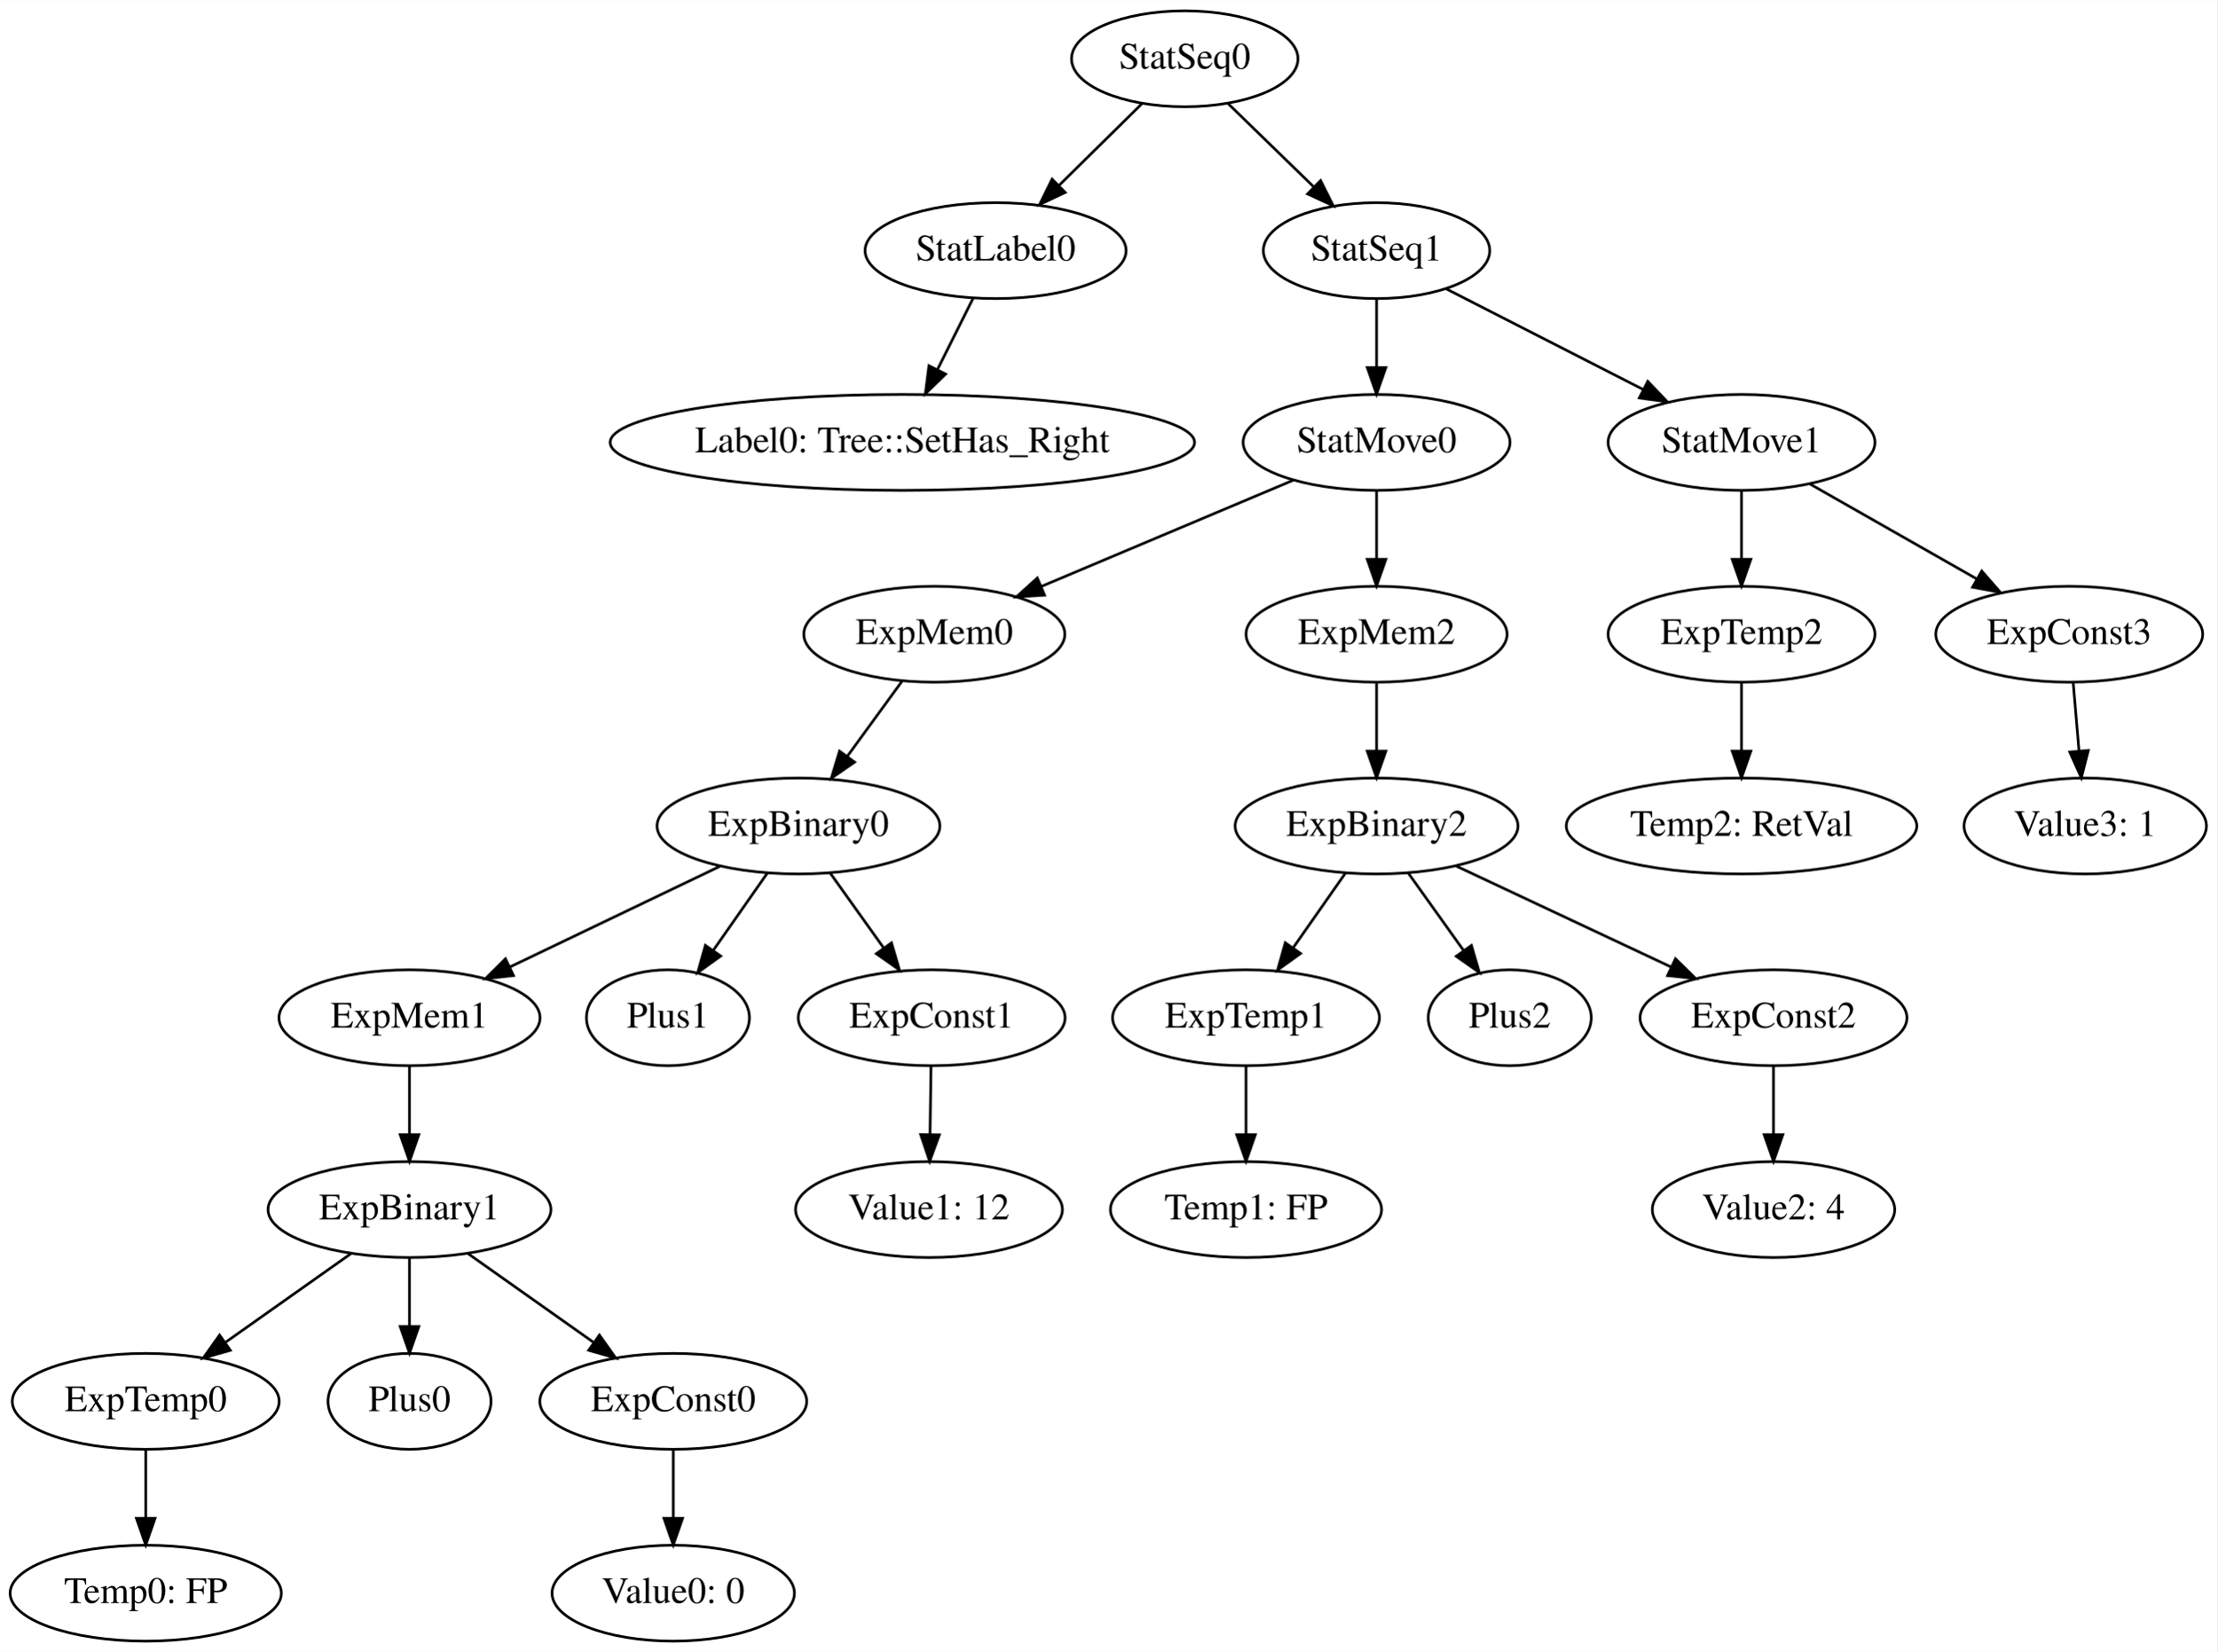
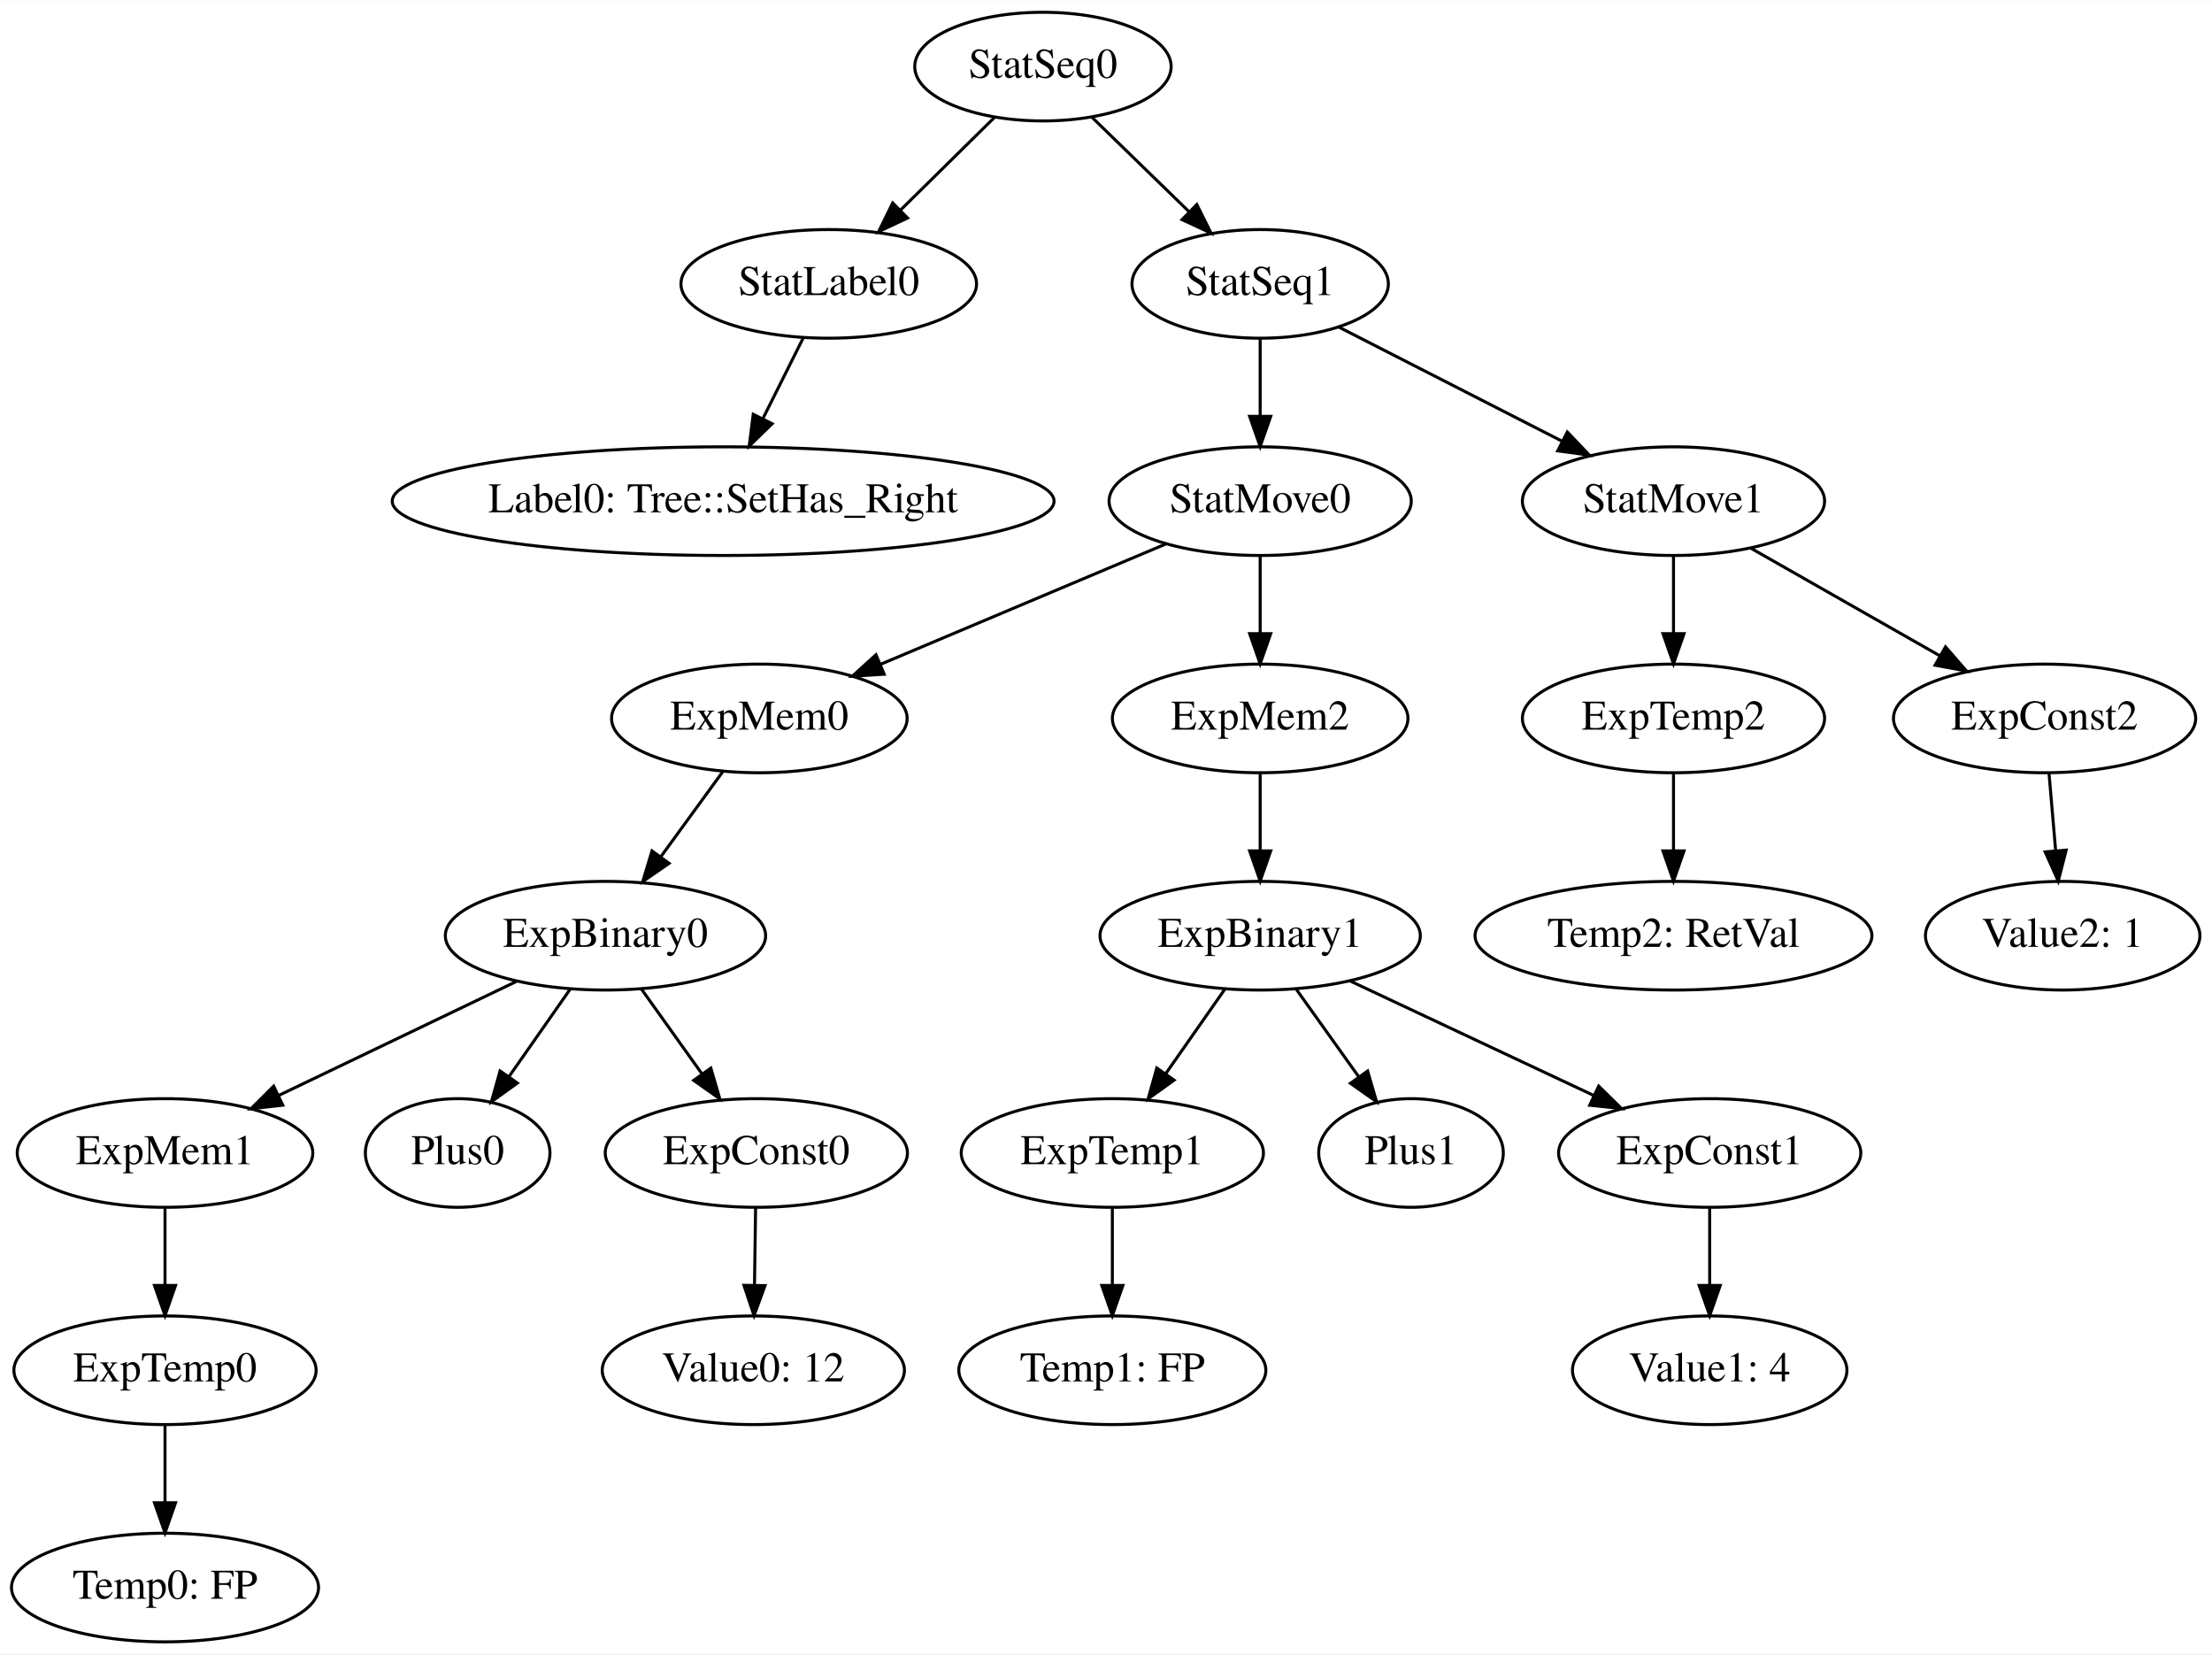
- <svg xmlns="http://www.w3.org/2000/svg" width="832pt" height="620pt" viewBox="0.00 0.00 832.19 620.00">
-   <g id="graph0" class="graph" transform="scale(1 1) rotate(0) translate(4 616)">
-     <polygon fill="white" stroke="none" points="-4,4 -4,-616 828.191,-616 828.191,4 -4,4" />
+ <svg xmlns="http://www.w3.org/2000/svg" width="733pt" height="548pt" viewBox="0.00 0.00 733.19 548.00">
+   <g id="graph0" class="graph" transform="scale(1 1) rotate(0) translate(4 544)">
+     <polygon fill="white" stroke="none" points="-4,4 -4,-544 729.191,-544 729.191,4 -4,4" />
    <g id="node1" class="node">
-       <ellipse fill="none" stroke="black" cx="649.696" cy="-378" rx="50.091" ry="18" />
-       <text text-anchor="middle" x="649.696" y="-374.3" font-family="Times,serif" font-size="14.00">ExpTemp2</text>
+       <ellipse fill="none" stroke="black" cx="673.696" cy="-306" rx="50.091" ry="18" />
+       <text text-anchor="middle" x="673.696" y="-302.3" font-family="Times,serif" font-size="14.00">ExpConst2</text>
    </g>
    <g id="node2" class="node">
-       <ellipse fill="none" stroke="black" cx="649.696" cy="-306" rx="65.789" ry="18" />
-       <text text-anchor="middle" x="649.696" y="-302.3" font-family="Times,serif" font-size="14.00">Temp2: RetVal</text>
+       <ellipse fill="none" stroke="black" cx="679.696" cy="-234" rx="45.492" ry="18" />
+       <text text-anchor="middle" x="679.696" y="-230.3" font-family="Times,serif" font-size="14.00">Value2: 1</text>
    </g>
    <g id="edge1" class="edge">
-       <path fill="none" stroke="black" d="M649.696,-359.697C649.696,-351.983 649.696,-342.712 649.696,-334.112" />
-       <polygon fill="black" stroke="black" points="653.196,-334.104 649.696,-324.104 646.196,-334.104 653.196,-334.104" />
+       <path fill="none" stroke="black" d="M675.179,-287.697C675.84,-279.983 676.634,-270.712 677.372,-262.112" />
+       <polygon fill="black" stroke="black" points="680.863,-262.367 678.229,-252.104 673.888,-261.769 680.863,-262.367" />
    </g>
    <g id="node3" class="node">
-       <ellipse fill="none" stroke="black" cx="772.696" cy="-378" rx="50.091" ry="18" />
-       <text text-anchor="middle" x="772.696" y="-374.3" font-family="Times,serif" font-size="14.00">ExpConst3</text>
+       <ellipse fill="none" stroke="black" cx="550.696" cy="-306" rx="50.091" ry="18" />
+       <text text-anchor="middle" x="550.696" y="-302.3" font-family="Times,serif" font-size="14.00">ExpTemp2</text>
    </g>
    <g id="node4" class="node">
-       <ellipse fill="none" stroke="black" cx="778.696" cy="-306" rx="45.492" ry="18" />
-       <text text-anchor="middle" x="778.696" y="-302.3" font-family="Times,serif" font-size="14.00">Value3: 1</text>
+       <ellipse fill="none" stroke="black" cx="550.696" cy="-234" rx="65.789" ry="18" />
+       <text text-anchor="middle" x="550.696" y="-230.3" font-family="Times,serif" font-size="14.00">Temp2: RetVal</text>
    </g>
    <g id="edge2" class="edge">
-       <path fill="none" stroke="black" d="M774.179,-359.697C774.84,-351.983 775.634,-342.712 776.372,-334.112" />
-       <polygon fill="black" stroke="black" points="779.863,-334.367 777.229,-324.104 772.888,-333.769 779.863,-334.367" />
+       <path fill="none" stroke="black" d="M550.696,-287.697C550.696,-279.983 550.696,-270.712 550.696,-262.112" />
+       <polygon fill="black" stroke="black" points="554.196,-262.104 550.696,-252.104 547.196,-262.104 554.196,-262.104" />
    </g>
    <g id="node5" class="node">
-       <ellipse fill="none" stroke="black" cx="661.696" cy="-234" rx="50.091" ry="18" />
-       <text text-anchor="middle" x="661.696" y="-230.3" font-family="Times,serif" font-size="14.00">ExpConst2</text>
+       <ellipse fill="none" stroke="black" cx="413.696" cy="-450" rx="42.494" ry="18" />
+       <text text-anchor="middle" x="413.696" y="-446.3" font-family="Times,serif" font-size="14.00">StatSeq1</text>
    </g>
    <g id="node6" class="node">
-       <ellipse fill="none" stroke="black" cx="661.696" cy="-162" rx="45.492" ry="18" />
-       <text text-anchor="middle" x="661.696" y="-158.3" font-family="Times,serif" font-size="14.00">Value2: 4</text>
+       <ellipse fill="none" stroke="black" cx="413.696" cy="-378" rx="50.091" ry="18" />
+       <text text-anchor="middle" x="413.696" y="-374.3" font-family="Times,serif" font-size="14.00">StatMove0</text>
    </g>
    <g id="edge3" class="edge">
-       <path fill="none" stroke="black" d="M661.696,-215.697C661.696,-207.983 661.696,-198.712 661.696,-190.112" />
-       <polygon fill="black" stroke="black" points="665.196,-190.104 661.696,-180.104 658.196,-190.104 665.196,-190.104" />
+       <path fill="none" stroke="black" d="M413.696,-431.697C413.696,-423.983 413.696,-414.712 413.696,-406.112" />
+       <polygon fill="black" stroke="black" points="417.196,-406.104 413.696,-396.104 410.196,-406.104 417.196,-406.104" />
    </g>
    <g id="node7" class="node">
-       <ellipse fill="none" stroke="black" cx="512.696" cy="-522" rx="42.494" ry="18" />
-       <text text-anchor="middle" x="512.696" y="-518.3" font-family="Times,serif" font-size="14.00">StatSeq1</text>
+       <ellipse fill="none" stroke="black" cx="550.696" cy="-378" rx="50.091" ry="18" />
+       <text text-anchor="middle" x="550.696" y="-374.3" font-family="Times,serif" font-size="14.00">StatMove1</text>
+     </g>
+     <g id="edge4" class="edge">
+       <path fill="none" stroke="black" d="M439.787,-435.669C460.759,-424.953 490.476,-409.769 513.871,-397.816" />
+       <polygon fill="black" stroke="black" points="515.506,-400.911 522.818,-393.244 512.321,-394.677 515.506,-400.911" />
+     </g>
+     <g id="node10" class="node">
+       <ellipse fill="none" stroke="black" cx="413.696" cy="-306" rx="48.993" ry="18" />
+       <text text-anchor="middle" x="413.696" y="-302.3" font-family="Times,serif" font-size="14.00">ExpMem2</text>
+     </g>
+     <g id="edge19" class="edge">
+       <path fill="none" stroke="black" d="M413.696,-359.697C413.696,-351.983 413.696,-342.712 413.696,-334.112" />
+       <polygon fill="black" stroke="black" points="417.196,-334.104 413.696,-324.104 410.196,-334.104 417.196,-334.104" />
+     </g>
+     <g id="node22" class="node">
+       <ellipse fill="none" stroke="black" cx="247.696" cy="-306" rx="48.993" ry="18" />
+       <text text-anchor="middle" x="247.696" y="-302.3" font-family="Times,serif" font-size="14.00">ExpMem0</text>
+     </g>
+     <g id="edge18" class="edge">
+       <path fill="none" stroke="black" d="M382.472,-363.834C355.724,-352.554 317.03,-336.238 287.957,-323.978" />
+       <polygon fill="black" stroke="black" points="289.072,-320.65 278.498,-319.989 286.352,-327.1 289.072,-320.65" />
+     </g>
+     <g id="edge6" class="edge">
+       <path fill="none" stroke="black" d="M576.181,-362.496C594.365,-352.147 619.035,-338.107 639.012,-326.739" />
+       <polygon fill="black" stroke="black" points="640.859,-329.714 647.819,-321.726 637.397,-323.631 640.859,-329.714" />
+     </g>
+     <g id="edge5" class="edge">
+       <path fill="none" stroke="black" d="M550.696,-359.697C550.696,-351.983 550.696,-342.712 550.696,-334.112" />
+       <polygon fill="black" stroke="black" points="554.196,-334.104 550.696,-324.104 547.196,-334.104 554.196,-334.104" />
    </g>
    <g id="node8" class="node">
-       <ellipse fill="none" stroke="black" cx="512.696" cy="-450" rx="50.091" ry="18" />
-       <text text-anchor="middle" x="512.696" y="-446.3" font-family="Times,serif" font-size="14.00">StatMove0</text>
-     </g>
-     <g id="edge4" class="edge">
-       <path fill="none" stroke="black" d="M512.696,-503.697C512.696,-495.983 512.696,-486.712 512.696,-478.112" />
-       <polygon fill="black" stroke="black" points="516.196,-478.104 512.696,-468.104 509.196,-478.104 516.196,-478.104" />
+       <ellipse fill="none" stroke="black" cx="562.696" cy="-162" rx="50.091" ry="18" />
+       <text text-anchor="middle" x="562.696" y="-158.3" font-family="Times,serif" font-size="14.00">ExpConst1</text>
    </g>
    <g id="node9" class="node">
-       <ellipse fill="none" stroke="black" cx="649.696" cy="-450" rx="50.091" ry="18" />
-       <text text-anchor="middle" x="649.696" y="-446.3" font-family="Times,serif" font-size="14.00">StatMove1</text>
-     </g>
-     <g id="edge5" class="edge">
-       <path fill="none" stroke="black" d="M538.787,-507.669C559.759,-496.953 589.476,-481.769 612.871,-469.816" />
-       <polygon fill="black" stroke="black" points="614.506,-472.911 621.818,-465.244 611.321,-466.677 614.506,-472.911" />
-     </g>
-     <g id="node16" class="node">
-       <ellipse fill="none" stroke="black" cx="512.696" cy="-378" rx="48.993" ry="18" />
-       <text text-anchor="middle" x="512.696" y="-374.3" font-family="Times,serif" font-size="14.00">ExpMem2</text>
-     </g>
-     <g id="edge28" class="edge">
-       <path fill="none" stroke="black" d="M512.696,-431.697C512.696,-423.983 512.696,-414.712 512.696,-406.112" />
-       <polygon fill="black" stroke="black" points="516.196,-406.104 512.696,-396.104 509.196,-406.104 516.196,-406.104" />
-     </g>
-     <g id="node27" class="node">
-       <ellipse fill="none" stroke="black" cx="346.696" cy="-378" rx="48.993" ry="18" />
-       <text text-anchor="middle" x="346.696" y="-374.3" font-family="Times,serif" font-size="14.00">ExpMem0</text>
-     </g>
-     <g id="edge27" class="edge">
-       <path fill="none" stroke="black" d="M481.472,-435.834C454.724,-424.554 416.03,-408.238 386.957,-395.978" />
-       <polygon fill="black" stroke="black" points="388.072,-392.65 377.498,-391.989 385.352,-399.1 388.072,-392.65" />
-     </g>
-     <g id="edge10" class="edge">
-       <path fill="none" stroke="black" d="M649.696,-431.697C649.696,-423.983 649.696,-414.712 649.696,-406.112" />
-       <polygon fill="black" stroke="black" points="653.196,-406.104 649.696,-396.104 646.196,-406.104 653.196,-406.104" />
-     </g>
-     <g id="edge11" class="edge">
-       <path fill="none" stroke="black" d="M675.181,-434.496C693.365,-424.147 718.035,-410.107 738.012,-398.739" />
-       <polygon fill="black" stroke="black" points="739.859,-401.714 746.819,-393.726 736.397,-395.631 739.859,-401.714" />
-     </g>
-     <g id="node10" class="node">
-       <ellipse fill="none" stroke="black" cx="512.696" cy="-306" rx="53.091" ry="18" />
-       <text text-anchor="middle" x="512.696" y="-302.3" font-family="Times,serif" font-size="14.00">ExpBinary2</text>
+       <ellipse fill="none" stroke="black" cx="562.696" cy="-90" rx="45.492" ry="18" />
+       <text text-anchor="middle" x="562.696" y="-86.3" font-family="Times,serif" font-size="14.00">Value1: 4</text>
+     </g>
+     <g id="edge7" class="edge">
+       <path fill="none" stroke="black" d="M562.696,-143.697C562.696,-135.983 562.696,-126.712 562.696,-118.112" />
+       <polygon fill="black" stroke="black" points="566.196,-118.104 562.696,-108.104 559.196,-118.104 566.196,-118.104" />
+     </g>
+     <g id="node11" class="node">
+       <ellipse fill="none" stroke="black" cx="413.696" cy="-234" rx="53.091" ry="18" />
+       <text text-anchor="middle" x="413.696" y="-230.3" font-family="Times,serif" font-size="14.00">ExpBinary1</text>
    </g>
    <g id="edge8" class="edge">
-       <path fill="none" stroke="black" d="M542.49,-291.003C565.684,-280.106 598.052,-264.9 623.207,-253.082" />
-       <polygon fill="black" stroke="black" points="624.898,-256.155 632.461,-248.734 621.921,-249.819 624.898,-256.155" />
-     </g>
-     <g id="node11" class="node">
-       <ellipse fill="none" stroke="black" cx="463.696" cy="-234" rx="50.091" ry="18" />
-       <text text-anchor="middle" x="463.696" y="-230.3" font-family="Times,serif" font-size="14.00">ExpTemp1</text>
-     </g>
-     <g id="edge6" class="edge">
-       <path fill="none" stroke="black" d="M501.083,-288.411C495.19,-279.992 487.905,-269.585 481.336,-260.201" />
-       <polygon fill="black" stroke="black" points="484.167,-258.141 475.565,-251.956 478.432,-262.156 484.167,-258.141" />
+       <path fill="none" stroke="black" d="M413.696,-287.697C413.696,-279.983 413.696,-270.712 413.696,-262.112" />
+       <polygon fill="black" stroke="black" points="417.196,-262.104 413.696,-252.104 410.196,-262.104 417.196,-262.104" />
+     </g>
+     <g id="edge24" class="edge">
+       <path fill="none" stroke="black" d="M443.49,-219.003C466.684,-208.106 499.052,-192.9 524.207,-181.082" />
+       <polygon fill="black" stroke="black" points="525.898,-184.155 533.461,-176.734 522.921,-177.819 525.898,-184.155" />
+     </g>
+     <g id="node23" class="node">
+       <ellipse fill="none" stroke="black" cx="364.696" cy="-162" rx="50.091" ry="18" />
+       <text text-anchor="middle" x="364.696" y="-158.3" font-family="Times,serif" font-size="14.00">ExpTemp1</text>
+     </g>
+     <g id="edge22" class="edge">
+       <path fill="none" stroke="black" d="M402.083,-216.411C396.19,-207.992 388.905,-197.585 382.336,-188.201" />
+       <polygon fill="black" stroke="black" points="385.167,-186.141 376.565,-179.956 379.432,-190.156 385.167,-186.141" />
+     </g>
+     <g id="node25" class="node">
+       <ellipse fill="none" stroke="black" cx="463.696" cy="-162" rx="30.595" ry="18" />
+       <text text-anchor="middle" x="463.696" y="-158.3" font-family="Times,serif" font-size="14.00">Plus1</text>
+     </g>
+     <g id="edge23" class="edge">
+       <path fill="none" stroke="black" d="M425.545,-216.411C431.736,-207.744 439.43,-196.971 446.284,-187.375" />
+       <polygon fill="black" stroke="black" points="449.311,-189.16 452.275,-178.988 443.615,-185.091 449.311,-189.16" />
    </g>
    <g id="node12" class="node">
-       <ellipse fill="none" stroke="black" cx="562.696" cy="-234" rx="30.595" ry="18" />
-       <text text-anchor="middle" x="562.696" y="-230.3" font-family="Times,serif" font-size="14.00">Plus2</text>
-     </g>
-     <g id="edge7" class="edge">
-       <path fill="none" stroke="black" d="M524.545,-288.411C530.736,-279.744 538.43,-268.971 545.284,-259.375" />
-       <polygon fill="black" stroke="black" points="548.311,-261.16 551.275,-250.988 542.615,-257.091 548.311,-261.16" />
-     </g>
-     <g id="node13" class="node">
-       <ellipse fill="none" stroke="black" cx="463.696" cy="-162" rx="50.892" ry="18" />
-       <text text-anchor="middle" x="463.696" y="-158.3" font-family="Times,serif" font-size="14.00">Temp1: FP</text>
-     </g>
-     <g id="edge9" class="edge">
-       <path fill="none" stroke="black" d="M463.696,-215.697C463.696,-207.983 463.696,-198.712 463.696,-190.112" />
-       <polygon fill="black" stroke="black" points="467.196,-190.104 463.696,-180.104 460.196,-190.104 467.196,-190.104" />
-     </g>
-     <g id="node14" class="node">
-       <ellipse fill="none" stroke="black" cx="345.696" cy="-234" rx="50.091" ry="18" />
-       <text text-anchor="middle" x="345.696" y="-230.3" font-family="Times,serif" font-size="14.00">ExpConst1</text>
-     </g>
-     <g id="node15" class="node">
-       <ellipse fill="none" stroke="black" cx="344.696" cy="-162" rx="50.091" ry="18" />
-       <text text-anchor="middle" x="344.696" y="-158.3" font-family="Times,serif" font-size="14.00">Value1: 12</text>
-     </g>
-     <g id="edge12" class="edge">
-       <path fill="none" stroke="black" d="M345.448,-215.697C345.338,-207.983 345.206,-198.712 345.083,-190.112" />
-       <polygon fill="black" stroke="black" points="348.582,-190.053 344.94,-180.104 341.583,-190.153 348.582,-190.053" />
-     </g>
-     <g id="edge13" class="edge">
-       <path fill="none" stroke="black" d="M512.696,-359.697C512.696,-351.983 512.696,-342.712 512.696,-334.112" />
-       <polygon fill="black" stroke="black" points="516.196,-334.104 512.696,-324.104 509.196,-334.104 516.196,-334.104" />
-     </g>
-     <g id="node17" class="node">
      <ellipse fill="none" stroke="black" cx="50.696" cy="-90" rx="50.091" ry="18" />
      <text text-anchor="middle" x="50.696" y="-86.3" font-family="Times,serif" font-size="14.00">ExpTemp0</text>
    </g>
-     <g id="node18" class="node">
+     <g id="node13" class="node">
      <ellipse fill="none" stroke="black" cx="50.696" cy="-18" rx="50.892" ry="18" />
      <text text-anchor="middle" x="50.696" y="-14.3" font-family="Times,serif" font-size="14.00">Temp0: FP</text>
    </g>
-     <g id="edge14" class="edge">
+     <g id="edge9" class="edge">
      <path fill="none" stroke="black" d="M50.696,-71.697C50.696,-63.983 50.696,-54.712 50.696,-46.112" />
      <polygon fill="black" stroke="black" points="54.196,-46.104 50.696,-36.104 47.196,-46.104 54.196,-46.104" />
    </g>
+     <g id="node14" class="node">
+       <ellipse fill="none" stroke="black" cx="341.696" cy="-522" rx="42.494" ry="18" />
+       <text text-anchor="middle" x="341.696" y="-518.3" font-family="Times,serif" font-size="14.00">StatSeq0</text>
+     </g>
+     <g id="edge11" class="edge">
+       <path fill="none" stroke="black" d="M358.033,-505.116C367.515,-495.897 379.622,-484.127 390.122,-473.919" />
+       <polygon fill="black" stroke="black" points="392.692,-476.302 397.422,-466.821 387.812,-471.283 392.692,-476.302" />
+     </g>
+     <g id="node15" class="node">
+       <ellipse fill="none" stroke="black" cx="270.696" cy="-450" rx="48.993" ry="18" />
+       <text text-anchor="middle" x="270.696" y="-446.3" font-family="Times,serif" font-size="14.00">StatLabel0</text>
+     </g>
+     <g id="edge10" class="edge">
+       <path fill="none" stroke="black" d="M325.585,-505.116C316.366,-496.027 304.631,-484.458 294.38,-474.351" />
+       <polygon fill="black" stroke="black" points="296.814,-471.835 287.235,-467.307 291.899,-476.82 296.814,-471.835" />
+     </g>
+     <g id="node16" class="node">
+       <ellipse fill="none" stroke="black" cx="235.696" cy="-378" rx="109.681" ry="18" />
+       <text text-anchor="middle" x="235.696" y="-374.3" font-family="Times,serif" font-size="14.00">Label0: Tree::SetHas_Right</text>
+     </g>
+     <g id="edge12" class="edge">
+       <path fill="none" stroke="black" d="M262.223,-432.055C258.199,-424.007 253.298,-414.205 248.808,-405.226" />
+       <polygon fill="black" stroke="black" points="251.936,-403.654 244.333,-396.275 245.675,-406.785 251.936,-403.654" />
+     </g>
+     <g id="node17" class="node">
+       <ellipse fill="none" stroke="black" cx="50.696" cy="-162" rx="48.993" ry="18" />
+       <text text-anchor="middle" x="50.696" y="-158.3" font-family="Times,serif" font-size="14.00">ExpMem1</text>
+     </g>
+     <g id="edge13" class="edge">
+       <path fill="none" stroke="black" d="M50.696,-143.697C50.696,-135.983 50.696,-126.712 50.696,-118.112" />
+       <polygon fill="black" stroke="black" points="54.196,-118.104 50.696,-108.104 47.196,-118.104 54.196,-118.104" />
+     </g>
+     <g id="node18" class="node">
+       <ellipse fill="none" stroke="black" cx="246.696" cy="-162" rx="50.091" ry="18" />
+       <text text-anchor="middle" x="246.696" y="-158.3" font-family="Times,serif" font-size="14.00">ExpConst0</text>
+     </g>
    <g id="node19" class="node">
-       <ellipse fill="none" stroke="black" cx="440.696" cy="-594" rx="42.494" ry="18" />
-       <text text-anchor="middle" x="440.696" y="-590.3" font-family="Times,serif" font-size="14.00">StatSeq0</text>
+       <ellipse fill="none" stroke="black" cx="245.696" cy="-90" rx="50.091" ry="18" />
+       <text text-anchor="middle" x="245.696" y="-86.3" font-family="Times,serif" font-size="14.00">Value0: 12</text>
+     </g>
+     <g id="edge14" class="edge">
+       <path fill="none" stroke="black" d="M246.448,-143.697C246.338,-135.983 246.206,-126.712 246.083,-118.112" />
+       <polygon fill="black" stroke="black" points="249.582,-118.053 245.94,-108.104 242.583,-118.153 249.582,-118.053" />
+     </g>
+     <g id="node20" class="node">
+       <ellipse fill="none" stroke="black" cx="196.696" cy="-234" rx="53.091" ry="18" />
+       <text text-anchor="middle" x="196.696" y="-230.3" font-family="Times,serif" font-size="14.00">ExpBinary0</text>
+     </g>
+     <g id="edge15" class="edge">
+       <path fill="none" stroke="black" d="M167.15,-218.834C144.394,-207.924 112.779,-192.766 88.232,-180.997" />
+       <polygon fill="black" stroke="black" points="89.734,-177.835 79.203,-176.668 86.707,-184.147 89.734,-177.835" />
+     </g>
+     <g id="edge17" class="edge">
+       <path fill="none" stroke="black" d="M208.545,-216.411C214.559,-207.992 221.992,-197.585 228.695,-188.201" />
+       <polygon fill="black" stroke="black" points="231.62,-190.128 234.584,-179.956 225.923,-186.059 231.62,-190.128" />
+     </g>
+     <g id="node21" class="node">
+       <ellipse fill="none" stroke="black" cx="147.696" cy="-162" rx="30.595" ry="18" />
+       <text text-anchor="middle" x="147.696" y="-158.3" font-family="Times,serif" font-size="14.00">Plus0</text>
    </g>
    <g id="edge16" class="edge">
-       <path fill="none" stroke="black" d="M457.033,-577.116C466.515,-567.897 478.622,-556.127 489.122,-545.919" />
-       <polygon fill="black" stroke="black" points="491.692,-548.302 496.422,-538.821 486.812,-543.283 491.692,-548.302" />
-     </g>
-     <g id="node20" class="node">
-       <ellipse fill="none" stroke="black" cx="369.696" cy="-522" rx="48.993" ry="18" />
-       <text text-anchor="middle" x="369.696" y="-518.3" font-family="Times,serif" font-size="14.00">StatLabel0</text>
-     </g>
-     <g id="edge15" class="edge">
-       <path fill="none" stroke="black" d="M424.585,-577.116C415.366,-568.027 403.631,-556.458 393.38,-546.351" />
-       <polygon fill="black" stroke="black" points="395.814,-543.835 386.235,-539.307 390.899,-548.82 395.814,-543.835" />
-     </g>
-     <g id="node21" class="node">
-       <ellipse fill="none" stroke="black" cx="334.696" cy="-450" rx="109.681" ry="18" />
-       <text text-anchor="middle" x="334.696" y="-446.3" font-family="Times,serif" font-size="14.00">Label0: Tree::SetHas_Right</text>
-     </g>
-     <g id="edge17" class="edge">
-       <path fill="none" stroke="black" d="M361.223,-504.055C357.199,-496.007 352.298,-486.205 347.808,-477.226" />
-       <polygon fill="black" stroke="black" points="350.936,-475.654 343.333,-468.275 344.675,-478.785 350.936,-475.654" />
-     </g>
-     <g id="node22" class="node">
-       <ellipse fill="none" stroke="black" cx="248.696" cy="-90" rx="50.091" ry="18" />
-       <text text-anchor="middle" x="248.696" y="-86.3" font-family="Times,serif" font-size="14.00">ExpConst0</text>
-     </g>
-     <g id="node23" class="node">
-       <ellipse fill="none" stroke="black" cx="248.696" cy="-18" rx="45.492" ry="18" />
-       <text text-anchor="middle" x="248.696" y="-14.3" font-family="Times,serif" font-size="14.00">Value0: 0</text>
-     </g>
-     <g id="edge18" class="edge">
-       <path fill="none" stroke="black" d="M248.696,-71.697C248.696,-63.983 248.696,-54.712 248.696,-46.112" />
-       <polygon fill="black" stroke="black" points="252.196,-46.104 248.696,-36.104 245.196,-46.104 252.196,-46.104" />
+       <path fill="none" stroke="black" d="M185.083,-216.411C179.016,-207.744 171.475,-196.971 164.758,-187.375" />
+       <polygon fill="black" stroke="black" points="167.489,-185.173 158.887,-178.988 161.755,-189.188 167.489,-185.173" />
+     </g>
+     <g id="edge21" class="edge">
+       <path fill="none" stroke="black" d="M235.609,-288.411C229.475,-279.992 221.893,-269.585 215.056,-260.201" />
+       <polygon fill="black" stroke="black" points="217.767,-257.978 209.049,-251.956 212.109,-262.1 217.767,-257.978" />
    </g>
    <g id="node24" class="node">
-       <ellipse fill="none" stroke="black" cx="149.696" cy="-234" rx="48.993" ry="18" />
-       <text text-anchor="middle" x="149.696" y="-230.3" font-family="Times,serif" font-size="14.00">ExpMem1</text>
-     </g>
-     <g id="node25" class="node">
-       <ellipse fill="none" stroke="black" cx="149.696" cy="-162" rx="53.091" ry="18" />
-       <text text-anchor="middle" x="149.696" y="-158.3" font-family="Times,serif" font-size="14.00">ExpBinary1</text>
-     </g>
-     <g id="edge19" class="edge">
-       <path fill="none" stroke="black" d="M149.696,-215.697C149.696,-207.983 149.696,-198.712 149.696,-190.112" />
-       <polygon fill="black" stroke="black" points="153.196,-190.104 149.696,-180.104 146.196,-190.104 153.196,-190.104" />
+       <ellipse fill="none" stroke="black" cx="364.696" cy="-90" rx="50.892" ry="18" />
+       <text text-anchor="middle" x="364.696" y="-86.3" font-family="Times,serif" font-size="14.00">Temp1: FP</text>
    </g>
    <g id="edge20" class="edge">
-       <path fill="none" stroke="black" d="M127.724,-145.465C113.915,-135.7 95.914,-122.972 80.786,-112.276" />
-       <polygon fill="black" stroke="black" points="82.451,-109.167 72.265,-106.251 78.409,-114.882 82.451,-109.167" />
-     </g>
-     <g id="edge22" class="edge">
-       <path fill="none" stroke="black" d="M171.667,-145.465C185.476,-135.7 203.477,-122.972 218.605,-112.276" />
-       <polygon fill="black" stroke="black" points="220.982,-114.882 227.126,-106.251 216.94,-109.167 220.982,-114.882" />
-     </g>
-     <g id="node26" class="node">
-       <ellipse fill="none" stroke="black" cx="149.696" cy="-90" rx="30.595" ry="18" />
-       <text text-anchor="middle" x="149.696" y="-86.3" font-family="Times,serif" font-size="14.00">Plus0</text>
-     </g>
-     <g id="edge21" class="edge">
-       <path fill="none" stroke="black" d="M149.696,-143.697C149.696,-135.983 149.696,-126.712 149.696,-118.112" />
-       <polygon fill="black" stroke="black" points="153.196,-118.104 149.696,-108.104 146.196,-118.104 153.196,-118.104" />
-     </g>
-     <g id="node28" class="node">
-       <ellipse fill="none" stroke="black" cx="295.696" cy="-306" rx="53.091" ry="18" />
-       <text text-anchor="middle" x="295.696" y="-302.3" font-family="Times,serif" font-size="14.00">ExpBinary0</text>
-     </g>
-     <g id="edge23" class="edge">
-       <path fill="none" stroke="black" d="M334.609,-360.411C328.475,-351.992 320.893,-341.585 314.056,-332.201" />
-       <polygon fill="black" stroke="black" points="316.767,-329.978 308.049,-323.956 311.109,-334.1 316.767,-329.978" />
-     </g>
-     <g id="edge26" class="edge">
-       <path fill="none" stroke="black" d="M307.545,-288.411C313.559,-279.992 320.992,-269.585 327.695,-260.201" />
-       <polygon fill="black" stroke="black" points="330.62,-262.128 333.584,-251.956 324.923,-258.059 330.62,-262.128" />
-     </g>
-     <g id="edge24" class="edge">
-       <path fill="none" stroke="black" d="M266.15,-290.834C243.394,-279.924 211.779,-264.766 187.232,-252.997" />
-       <polygon fill="black" stroke="black" points="188.734,-249.835 178.203,-248.668 185.707,-256.147 188.734,-249.835" />
-     </g>
-     <g id="node29" class="node">
-       <ellipse fill="none" stroke="black" cx="246.696" cy="-234" rx="30.595" ry="18" />
-       <text text-anchor="middle" x="246.696" y="-230.3" font-family="Times,serif" font-size="14.00">Plus1</text>
-     </g>
-     <g id="edge25" class="edge">
-       <path fill="none" stroke="black" d="M284.083,-288.411C278.016,-279.744 270.475,-268.971 263.758,-259.375" />
-       <polygon fill="black" stroke="black" points="266.489,-257.173 257.887,-250.988 260.755,-261.188 266.489,-257.173" />
+       <path fill="none" stroke="black" d="M364.696,-143.697C364.696,-135.983 364.696,-126.712 364.696,-118.112" />
+       <polygon fill="black" stroke="black" points="368.196,-118.104 364.696,-108.104 361.196,-118.104 368.196,-118.104" />
    </g>
  </g>
</svg>
